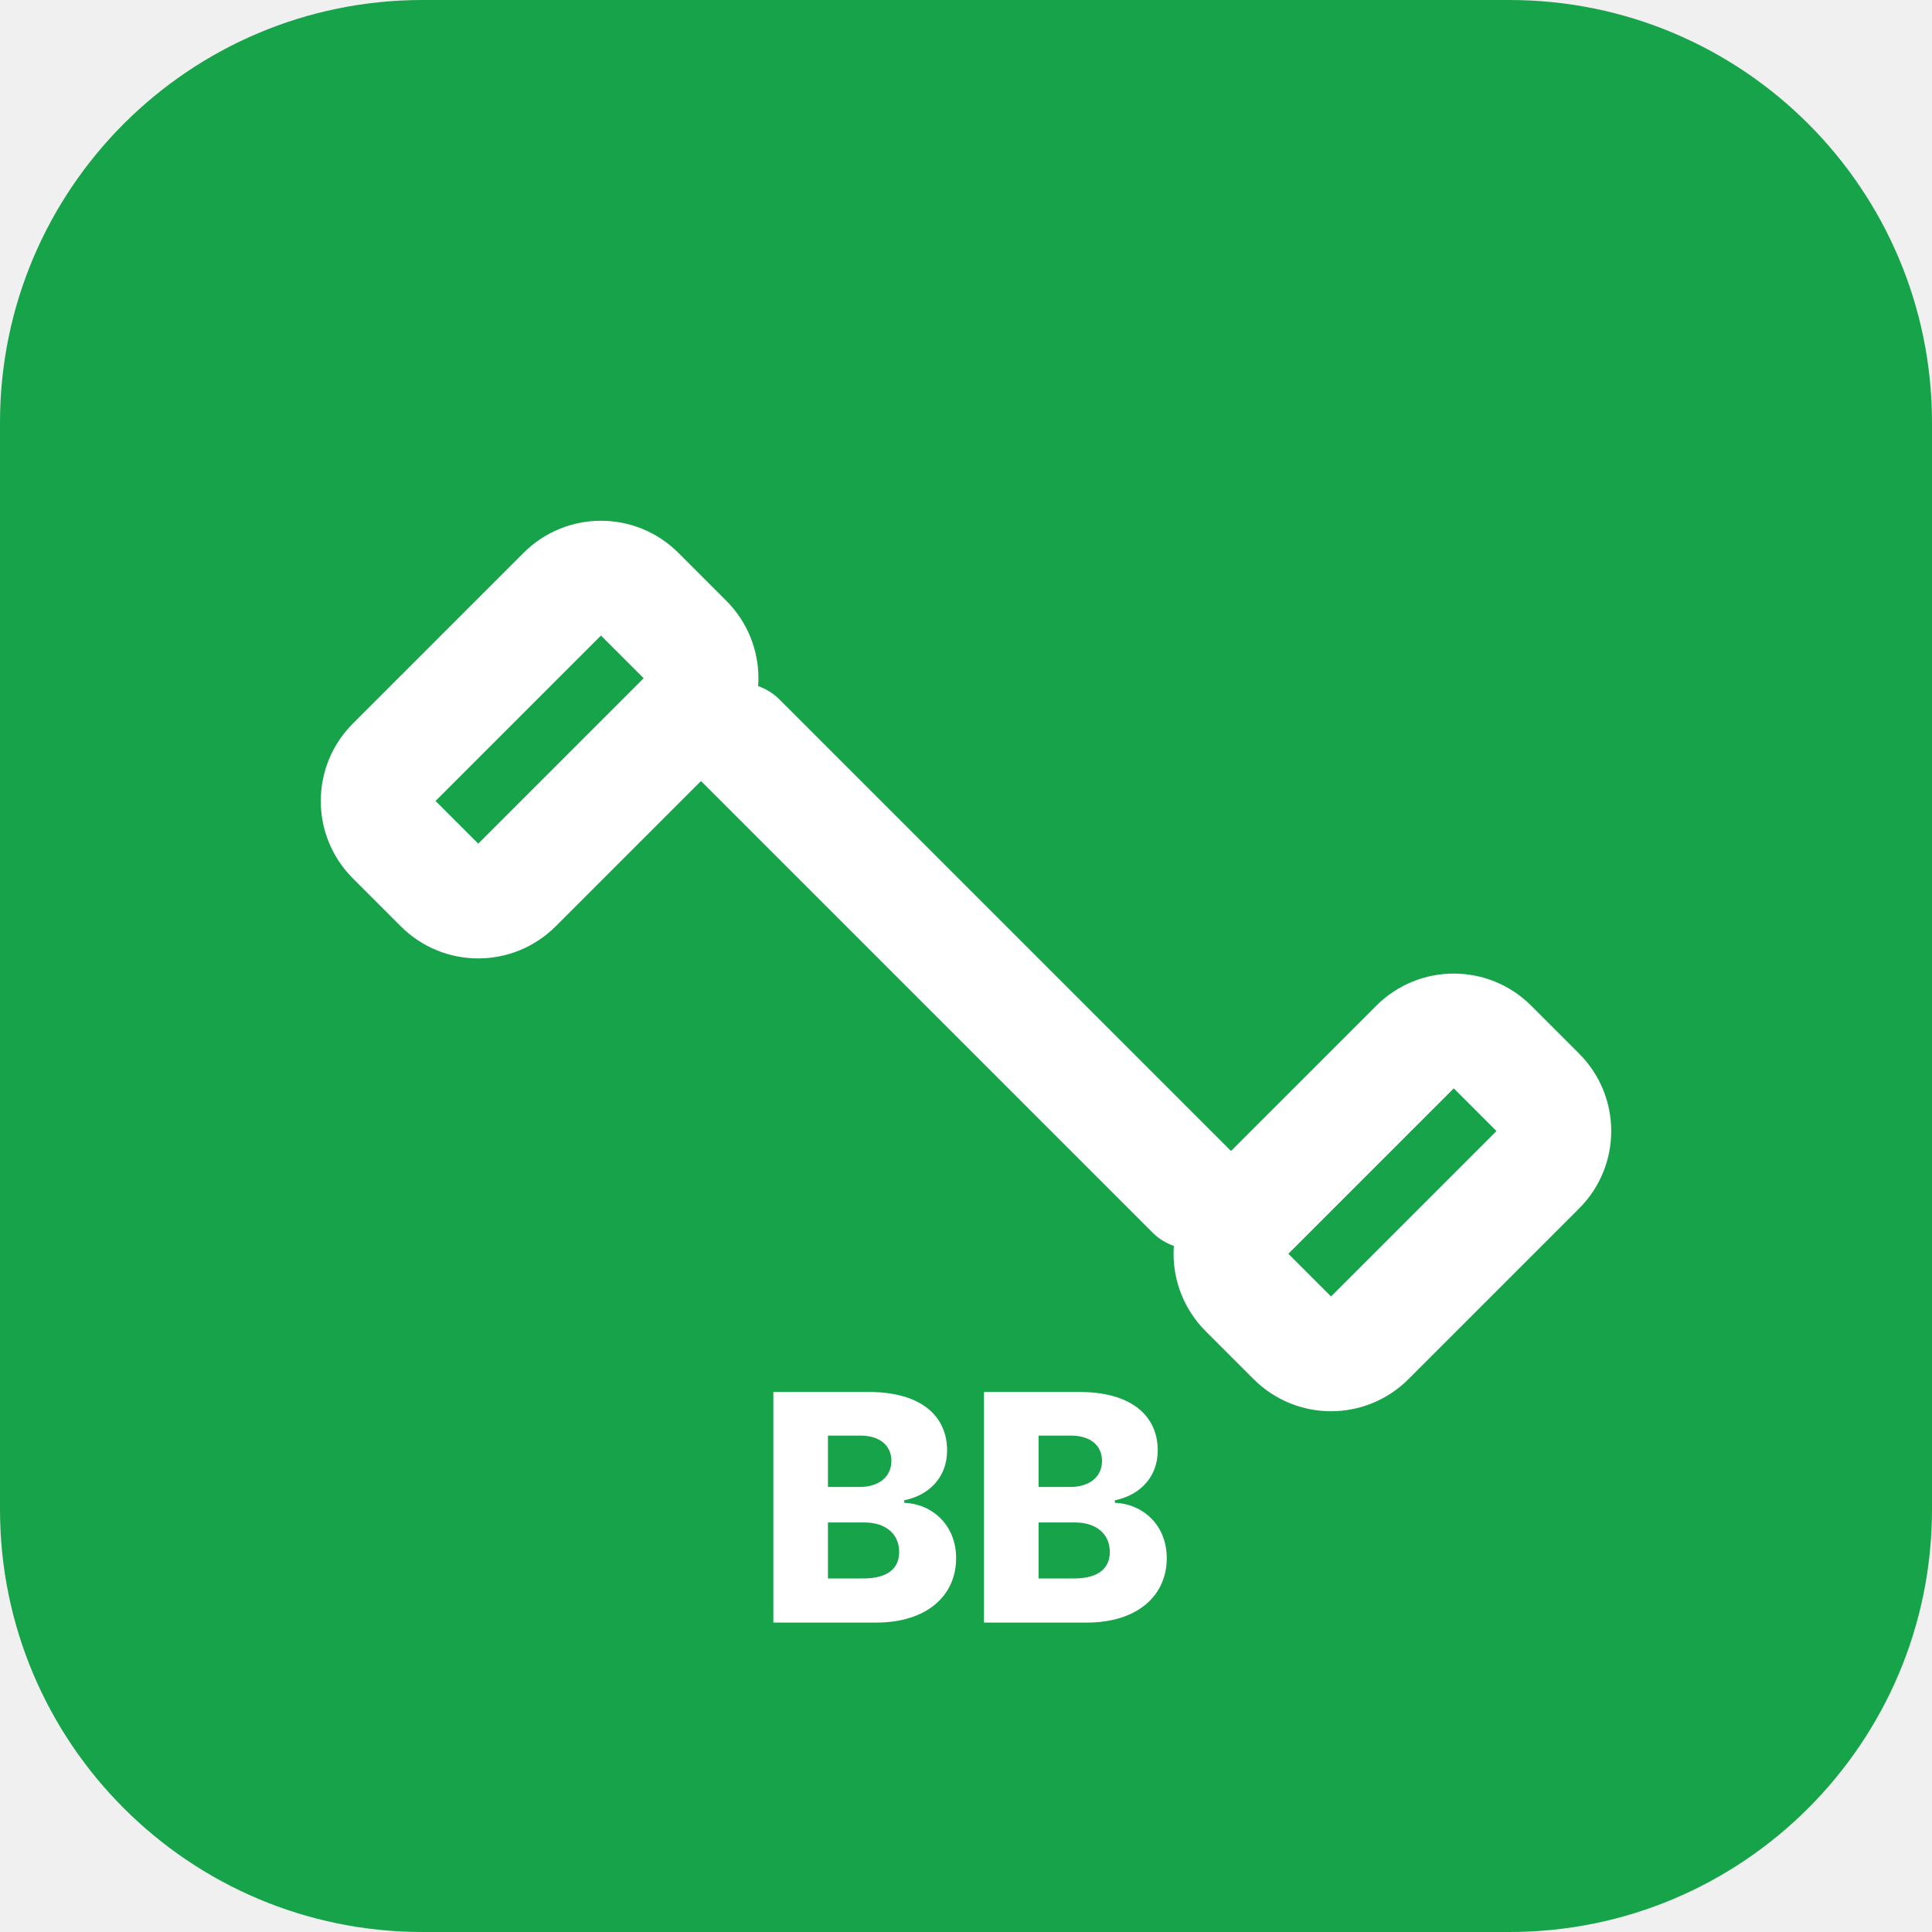
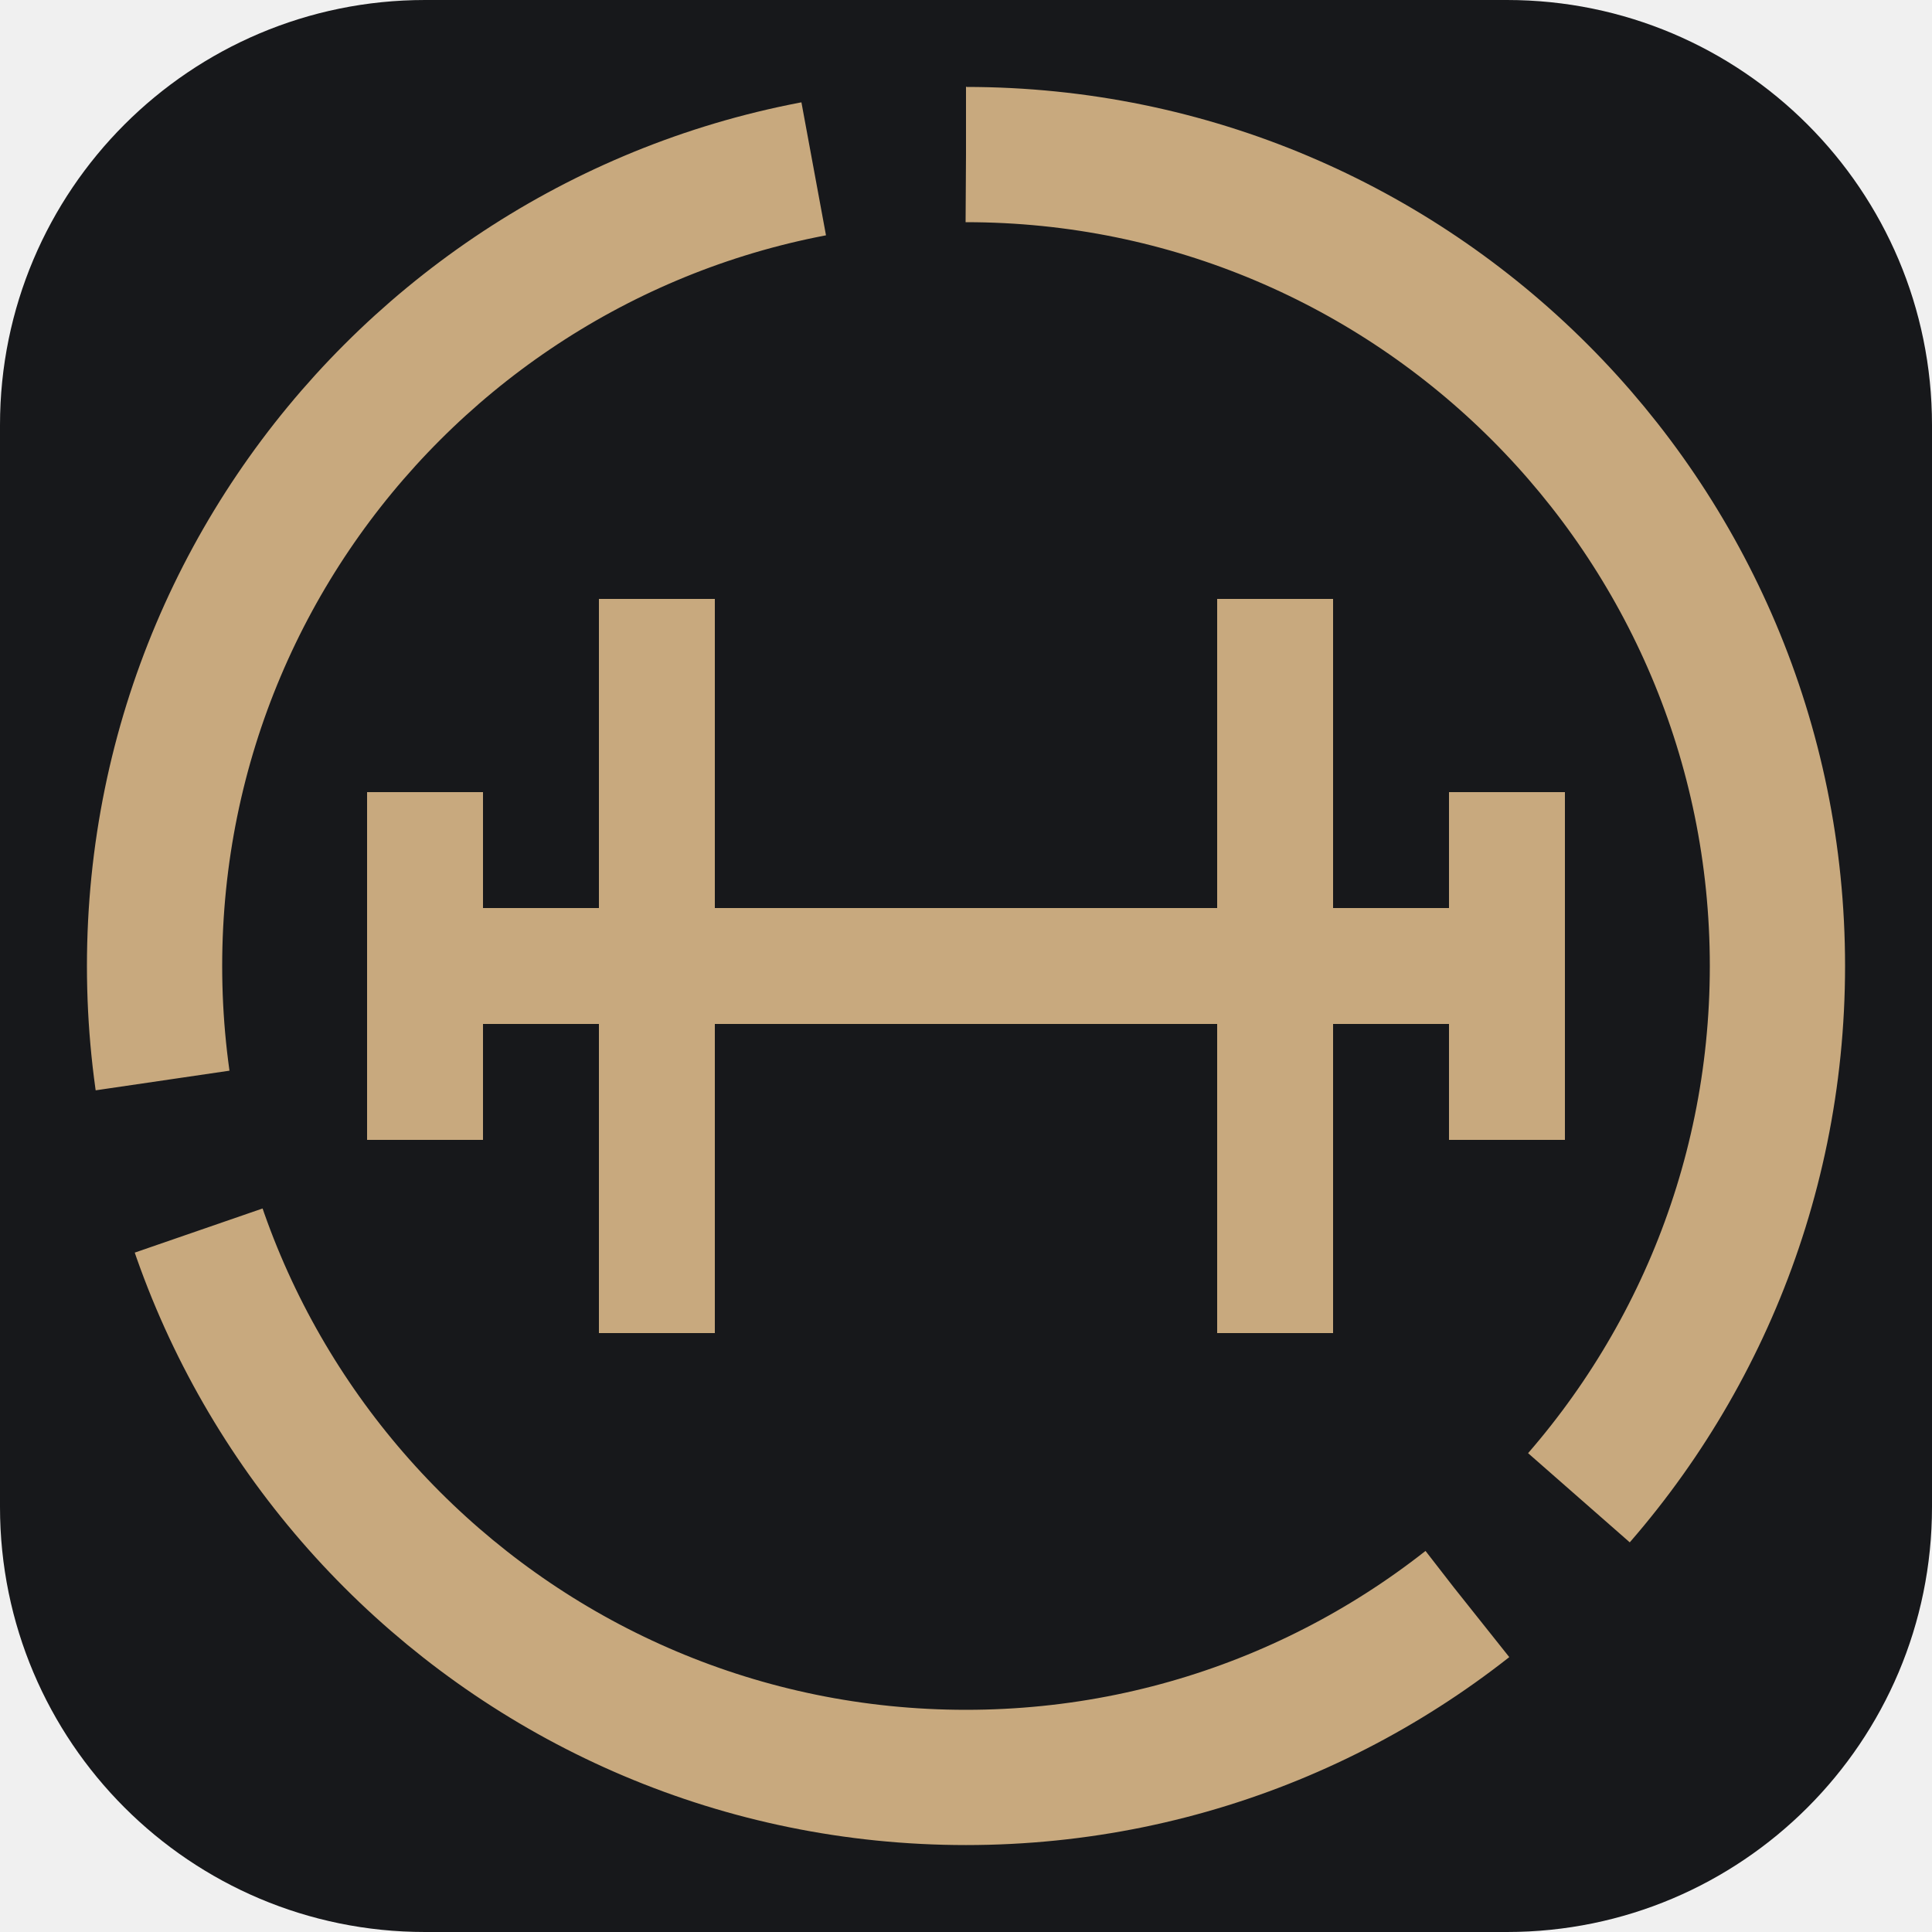
- <svg xmlns="http://www.w3.org/2000/svg" width="512" height="512" viewBox="0 0 512 512">
-   <rect width="512" height="512" rx="112" fill="#16a34a" />
-   <g fill="none" stroke="#ffffff" stroke-width="30" stroke-linecap="round" stroke-linejoin="round">
-     <line x1="196" y1="196" x2="316" y2="316" />
-     <rect x="120" y="150" width="46" height="92" rx="14" transform="rotate(45 143 196)" />
-     <rect x="346" y="270" width="46" height="92" rx="14" transform="rotate(45 369 316)" />
+ <svg xmlns="http://www.w3.org/2000/svg" viewBox="0 0 100 100" width="512" height="512">
+   <rect width="100" height="100" rx="22" fill="#17181b" />
+   <circle cx="50" cy="50" r="42" fill="none" stroke="#c8a97e" stroke-width="7" stroke-dasharray="96 168" transform="rotate(-90 50 50)" />
+   <circle cx="50" cy="50" r="42" fill="none" stroke="#c8a97e" stroke-width="7" stroke-dasharray="0 104 80 80" transform="rotate(-90 50 50)" />
+   <circle cx="50" cy="50" r="42" fill="none" stroke="#c8a97e" stroke-width="7" stroke-dasharray="0 192 64 8" transform="rotate(-90 50 50)" />
+   <g fill="none" stroke="#c8a97e" stroke-width="6" stroke-linecap="square">
+     <path d="M22 50 H78" />
+     <path d="M34 34 V66" />
+     <path d="M66 34 V66" />
+     <path d="M22 44 V56" />
+     <path d="M78 44 V56" />
  </g>
-   <text x="256" y="430" font-family="-apple-system, Segoe UI, sans-serif" font-size="84" font-weight="800" fill="#ffffff" text-anchor="middle">BB</text>
</svg>
